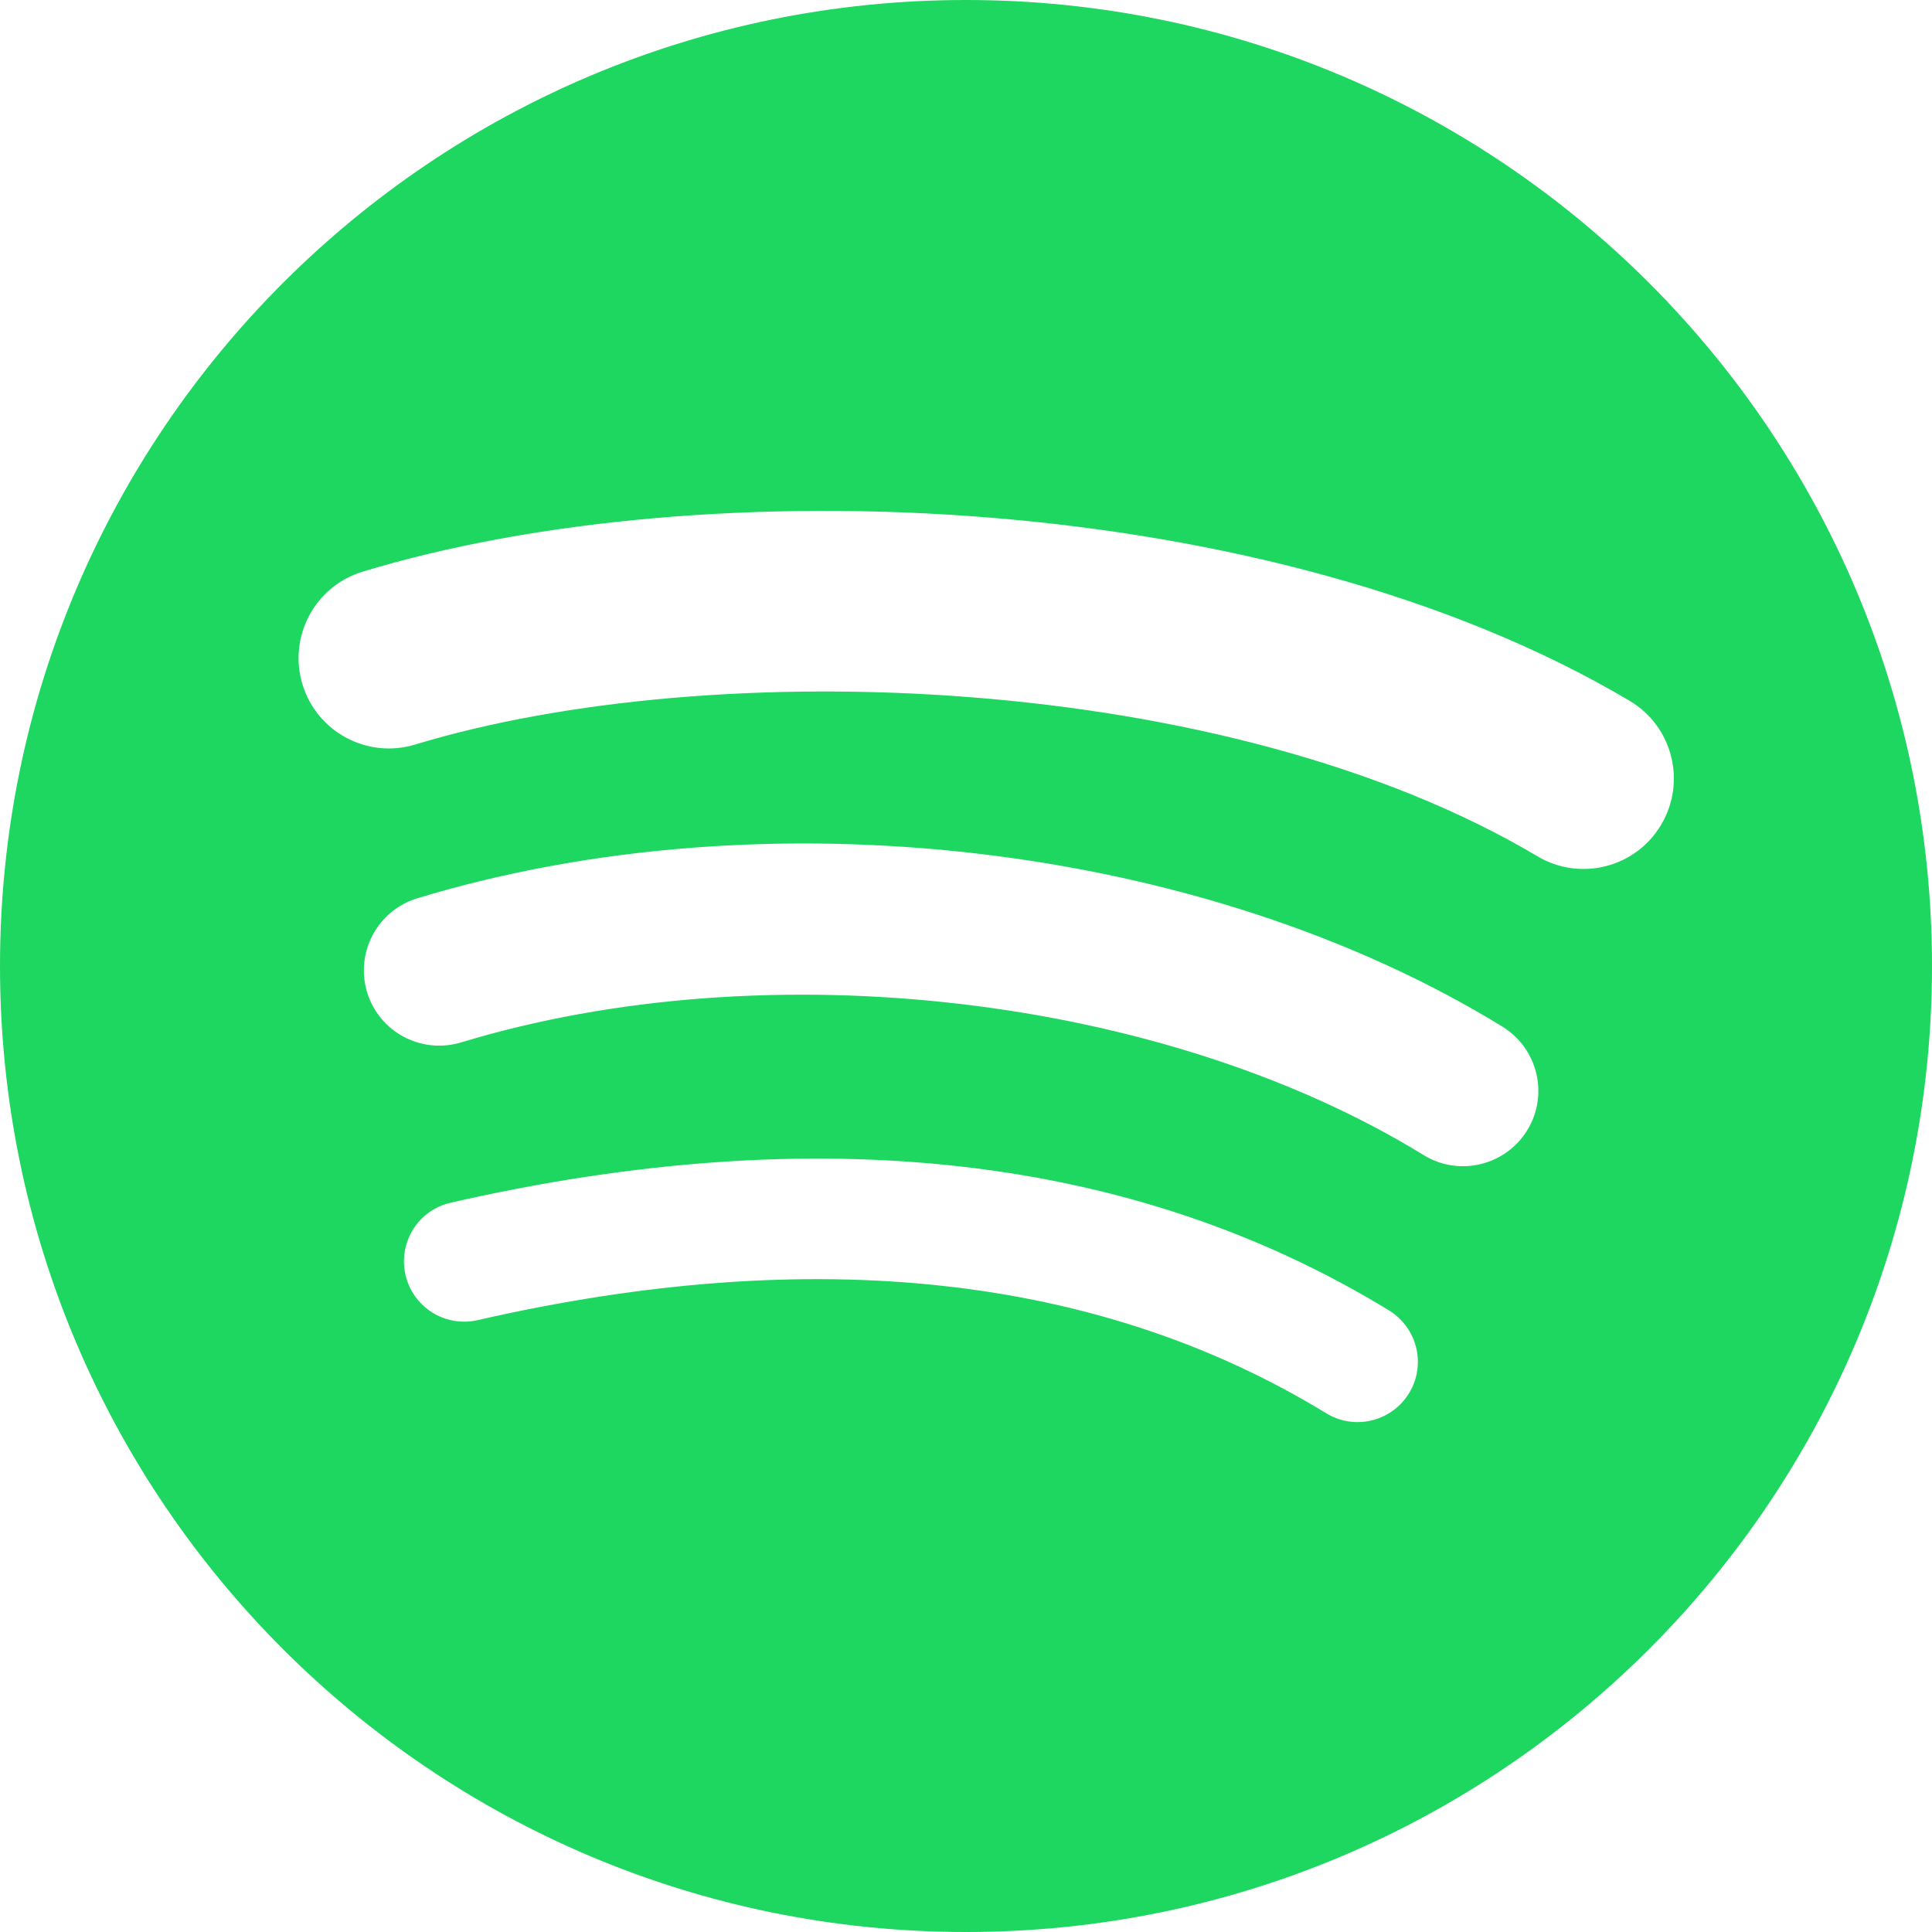
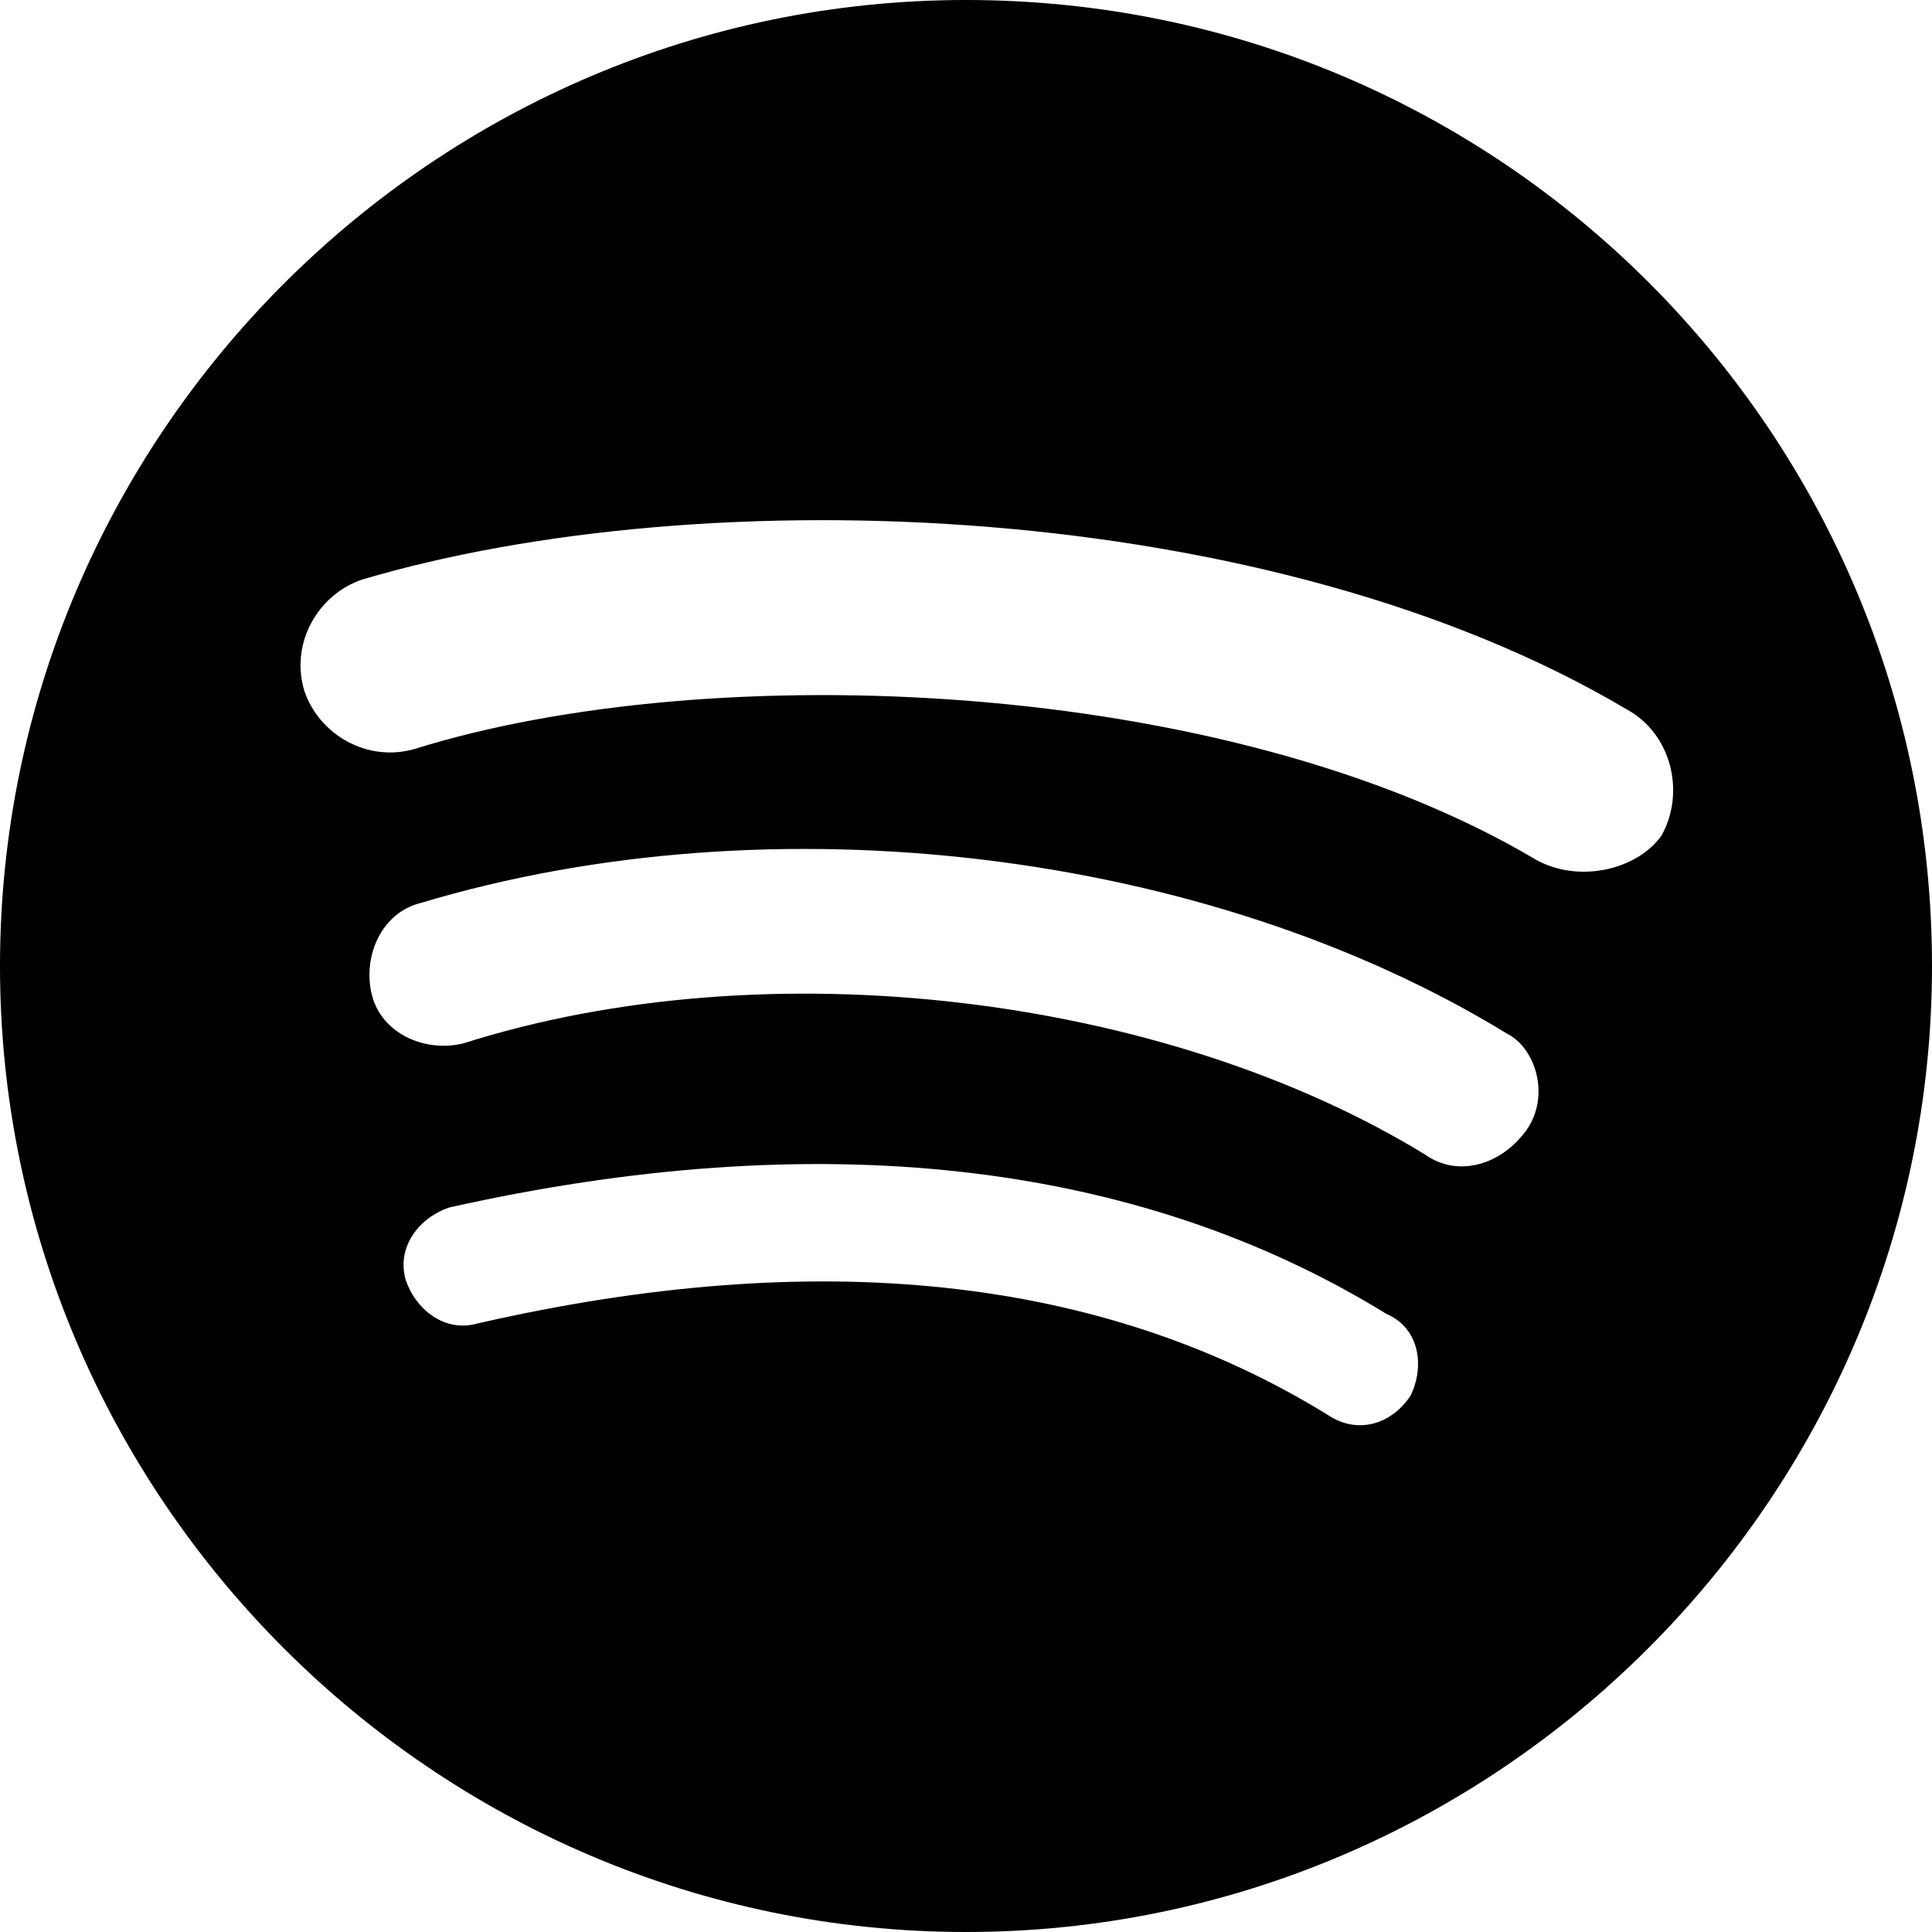
- <svg xmlns="http://www.w3.org/2000/svg" width="16px" height="16px" viewBox="0 0 16 16" version="1.1">
-   <g id="icon/link/spotify/color" stroke="none" stroke-width="1" fill="none" fill-rule="evenodd">
-     <rect id="Rectangle" x="0" y="0" width="16" height="16" />
-     <path d="M8,0 C3.582,0 0,3.582 0,8 C0,12.419 3.582,16 8,16 C12.419,16 16,12.419 16,8 C16,3.582 12.419,0 8,0 L8,0 Z M11.669,11.538 C11.525,11.773 11.218,11.848 10.983,11.704 C9.104,10.556 6.74,10.296 3.955,10.933 C3.687,10.994 3.419,10.826 3.358,10.557 C3.297,10.289 3.464,10.021 3.733,9.96 C6.781,9.264 9.395,9.564 11.503,10.852 C11.738,10.997 11.813,11.303 11.669,11.538 L11.669,11.538 Z M12.648,9.36 C12.467,9.654 12.083,9.746 11.79,9.566 C9.64,8.244 6.362,7.861 3.818,8.633 C3.488,8.732 3.14,8.547 3.04,8.217 C2.941,7.887 3.126,7.54 3.456,7.439 C6.361,6.558 9.973,6.985 12.442,8.502 C12.736,8.683 12.828,9.067 12.648,9.36 L12.648,9.36 Z M12.732,7.091 C10.154,5.56 5.9,5.419 3.438,6.166 C3.043,6.286 2.625,6.063 2.505,5.668 C2.385,5.272 2.608,4.854 3.004,4.734 C5.829,3.876 10.527,4.042 13.496,5.804 C13.852,6.015 13.968,6.475 13.757,6.83 C13.547,7.185 13.087,7.303 12.732,7.091 L12.732,7.091 Z" id="Shape" fill="#1ED760" fill-rule="nonzero" />
-   </g>
+ <svg xmlns="http://www.w3.org/2000/svg" viewBox="0 0 24 24" fill="currentColor">
+   <path d="M12 0C5.4 0 0 5.4 0 12s5.4 12 12 12 12-5.4 12-12S18.66 0 12 0zm5.521 17.34c-.24.359-.66.48-1.021.24-2.82-1.74-6.36-2.101-10.561-1.141-.418.122-.779-.179-.899-.539-.12-.421.18-.78.54-.9 4.56-1.021 8.52-.6 11.64 1.32.42.18.479.659.301 1.02zm1.44-3.3c-.301.42-.841.6-1.262.3-3.239-1.98-8.159-2.58-11.939-1.38-.479.12-1.02-.12-1.14-.6-.12-.48.12-1.021.6-1.141C9.6 9.9 15 10.561 18.72 12.84c.361.181.54.78.241 1.2zm.12-3.36C15.24 8.4 8.82 8.16 5.16 9.301c-.6.179-1.2-.181-1.38-.721-.18-.601.18-1.2.72-1.381 4.26-1.26 11.28-1.02 15.721 1.621.539.3.719 1.02.419 1.56-.299.421-1.02.599-1.559.3z" />
</svg>
